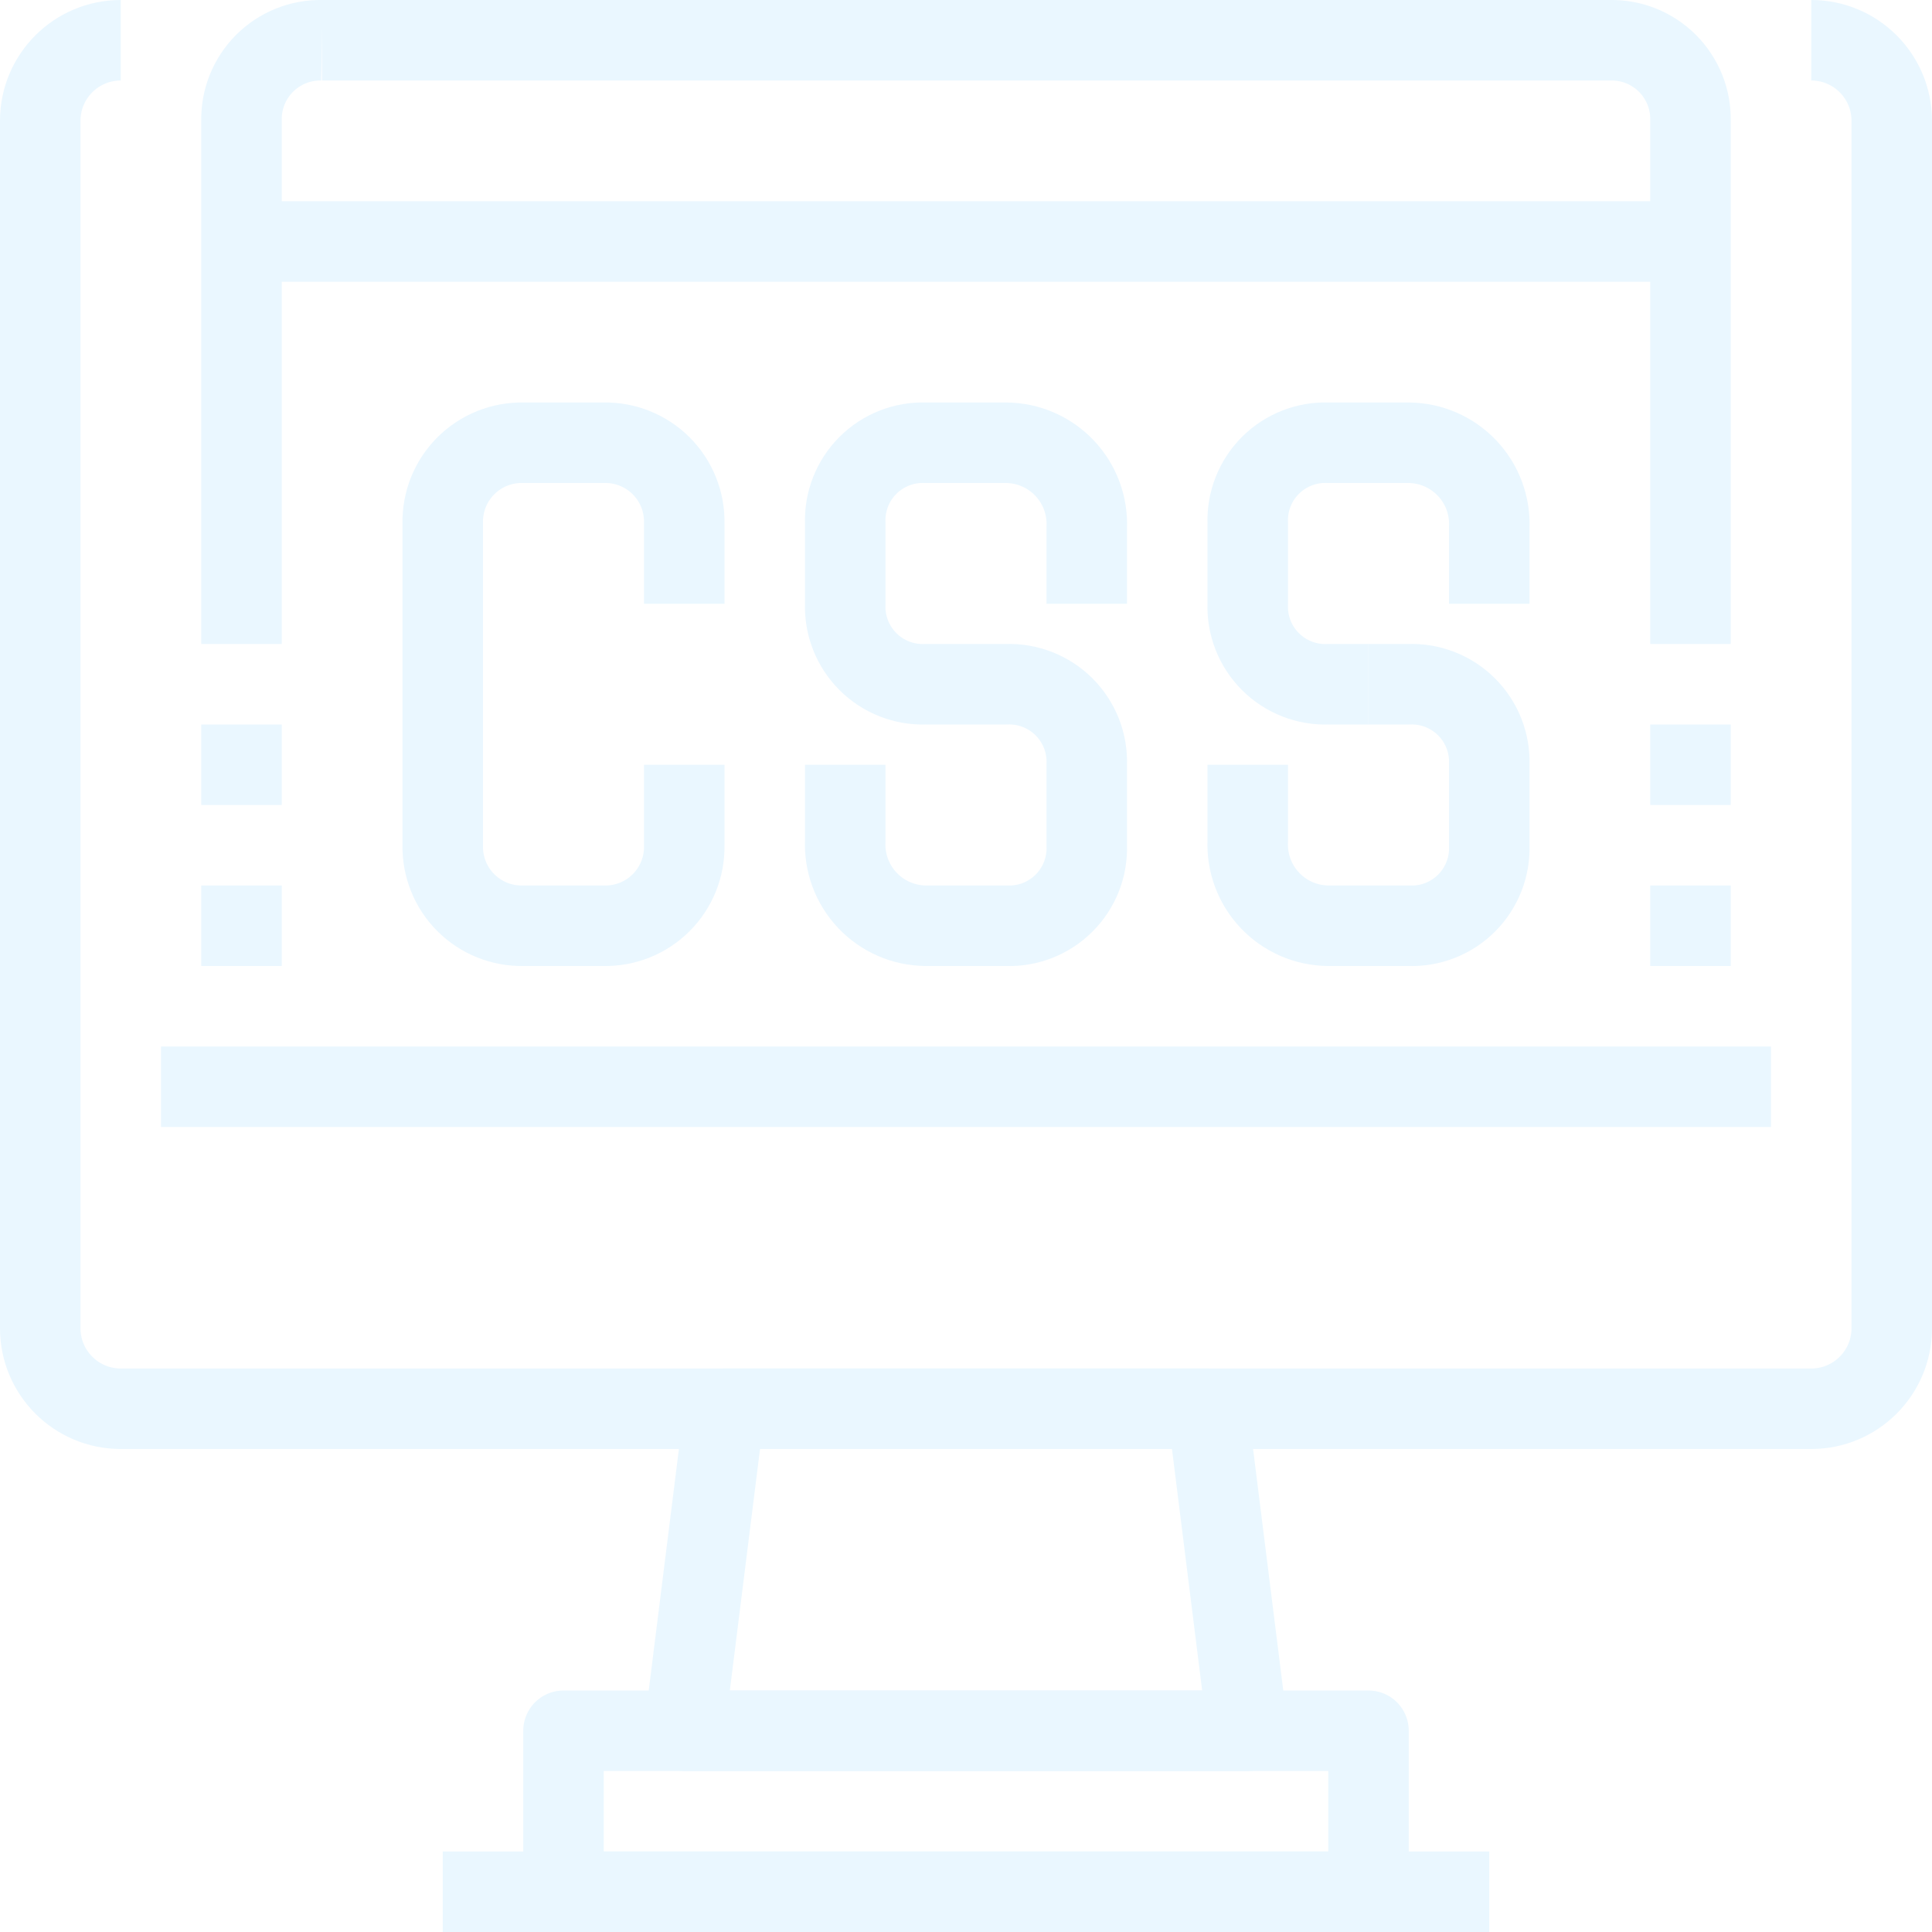
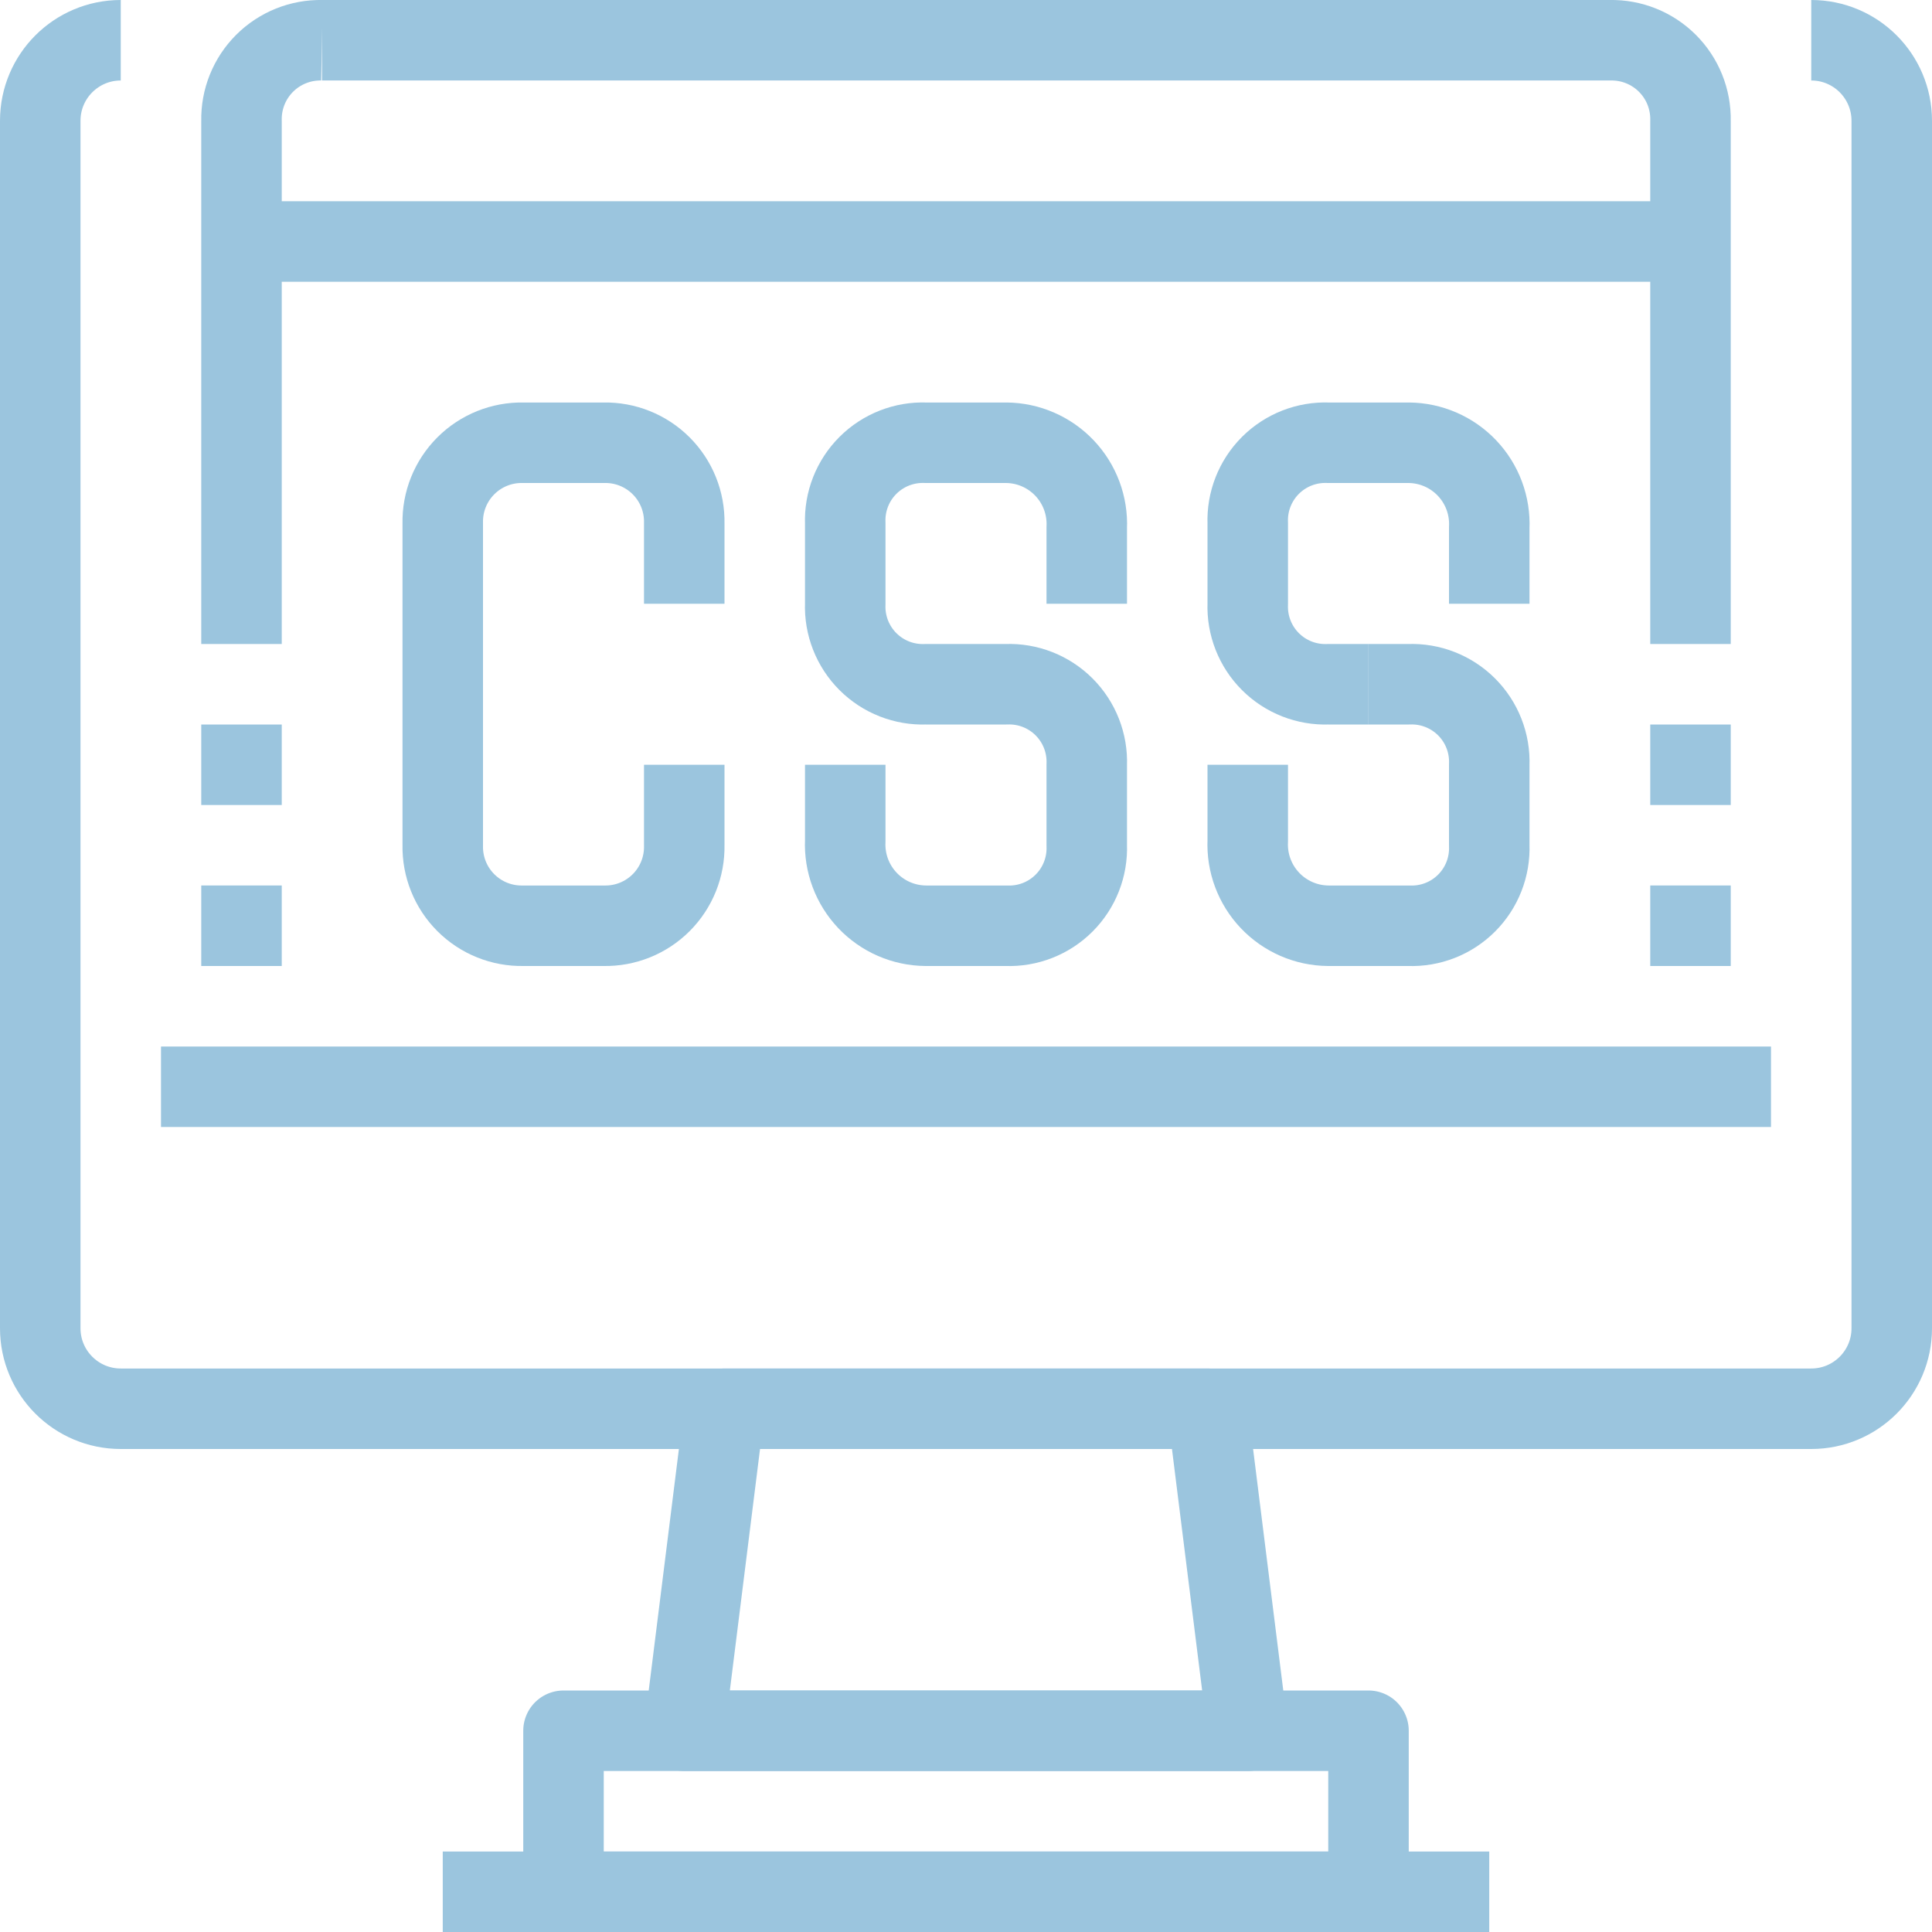
<svg xmlns="http://www.w3.org/2000/svg" width="48" height="48" viewBox="0 0 48 48">
  <defs>
-     <style>.cls-1{fill:none;stroke:#EAF7FF;stroke-linejoin:round;stroke-width:2px;}</style>
+     <style>.cls-1{fill:none;stroke:#9bc5de;stroke-linejoin:round;stroke-width:2px;}</style>
  </defs>
  <g id="_29-Css" data-name="29-Css">
    <line class="cls-1" x1="4" y1="27" x2="44" y2="27" />
    <polygon class="cls-1" points="31 43 17 43 18 35 30 35 31 43" />
    <path class="cls-1" d="M34,43v3a1,1,0,0,1-1,1H15a1,1,0,0,1-1-1V43Z" />
    <path class="cls-1" d="M45,1a2,2,0,0,1,2,2V33a2,2,0,0,1-2,2H3a2,2,0,0,1-2-2V3A2,2,0,0,1,3,1" />
    <line class="cls-1" x1="11" y1="47" x2="37" y2="47" />
    <path class="cls-1" d="M42,16V3a1.959,1.959,0,0,0-2-2H8" />
    <path class="cls-1" d="M6,16V3A1.959,1.959,0,0,1,8,1" />
    <line class="cls-1" x1="6" y1="6" x2="42" y2="6" />
    <line class="cls-1" x1="6" y1="22" x2="6" y2="24" />
    <line class="cls-1" x1="42" y1="22" x2="42" y2="24" />
    <line class="cls-1" x1="42" y1="18" x2="42" y2="20" />
    <line class="cls-1" x1="6" y1="18" x2="6" y2="20" />
    <path class="cls-1" d="M17,15V13a1.959,1.959,0,0,0-2-2H13a1.959,1.959,0,0,0-2,2v8a1.959,1.959,0,0,0,2,2h2a1.959,1.959,0,0,0,2-2V19" />
    <path class="cls-1" d="M27,15V13.109A2.018,2.018,0,0,0,25,11H23a1.927,1.927,0,0,0-2,2v2a1.927,1.927,0,0,0,2,2h1" />
    <path class="cls-1" d="M21,19v1.891A2.018,2.018,0,0,0,23,23h2a1.927,1.927,0,0,0,2-2V19a1.927,1.927,0,0,0-2-2H24" />
    <path class="cls-1" d="M37,15V13.109A2.018,2.018,0,0,0,35,11H33a1.927,1.927,0,0,0-2,2v2a1.927,1.927,0,0,0,2,2h1" />
    <path class="cls-1" d="M31,19v1.891A2.018,2.018,0,0,0,33,23h2a1.927,1.927,0,0,0,2-2V19a1.927,1.927,0,0,0-2-2H34" />
  </g>
</svg>
